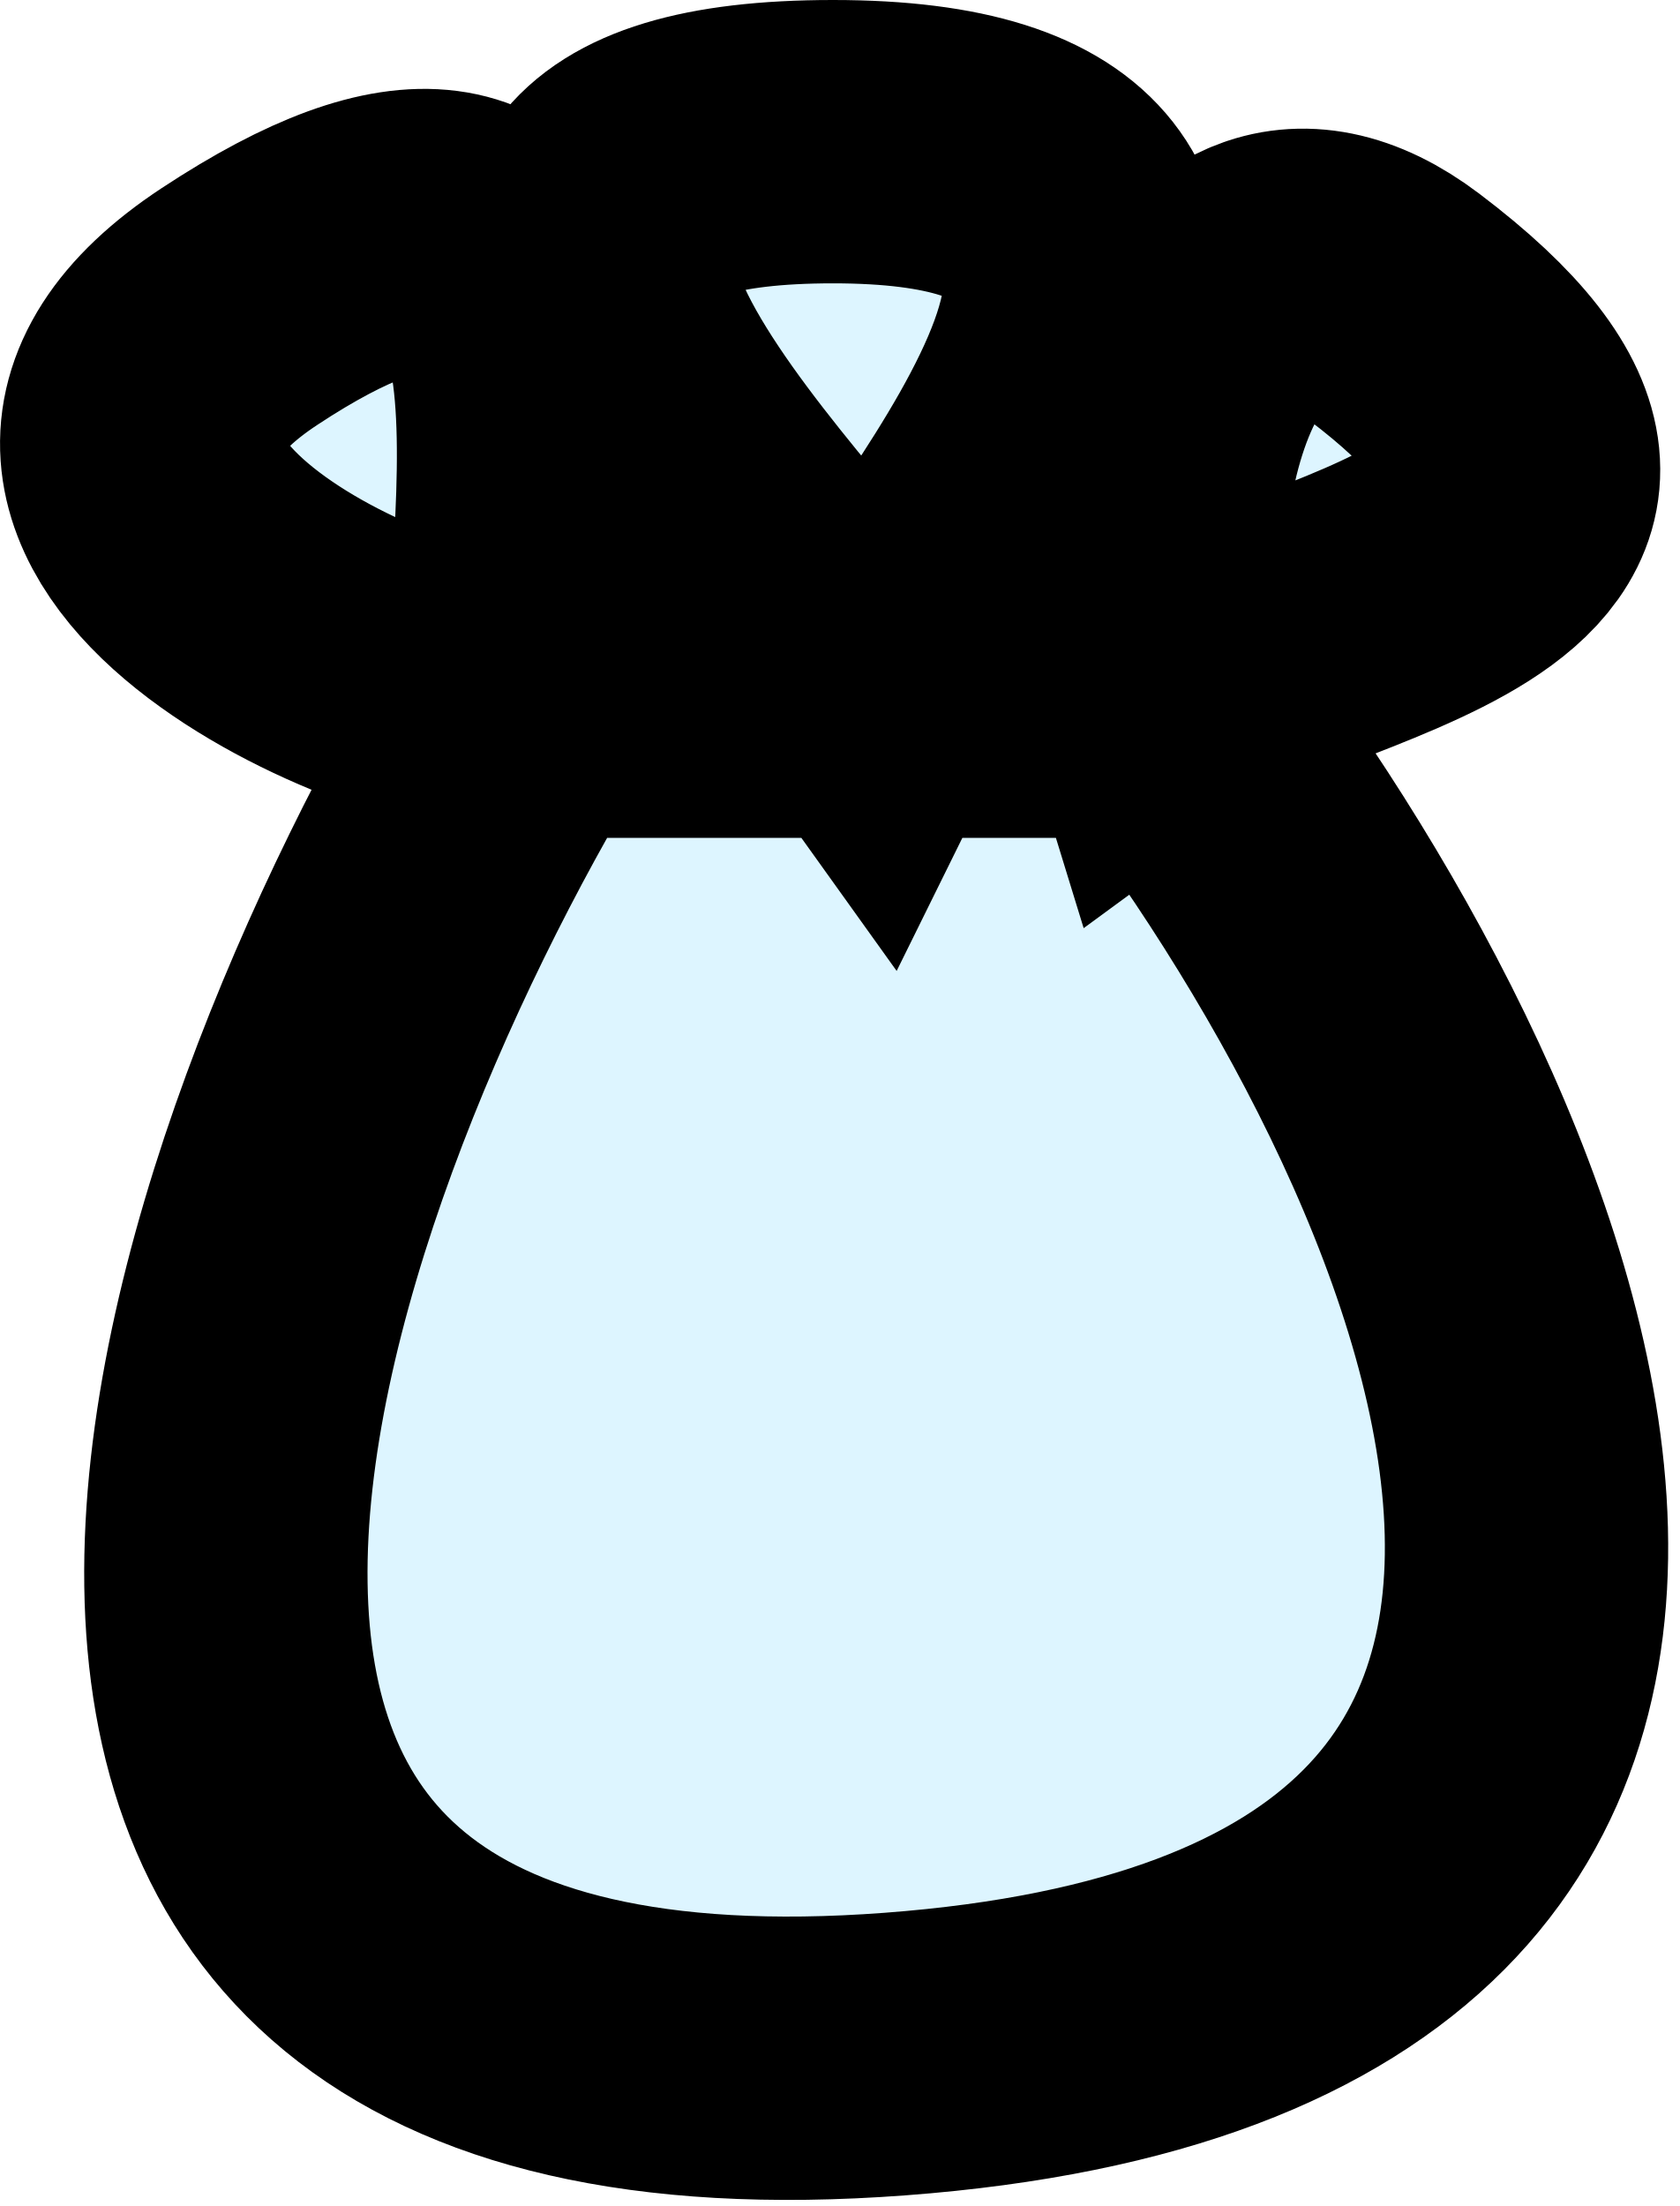
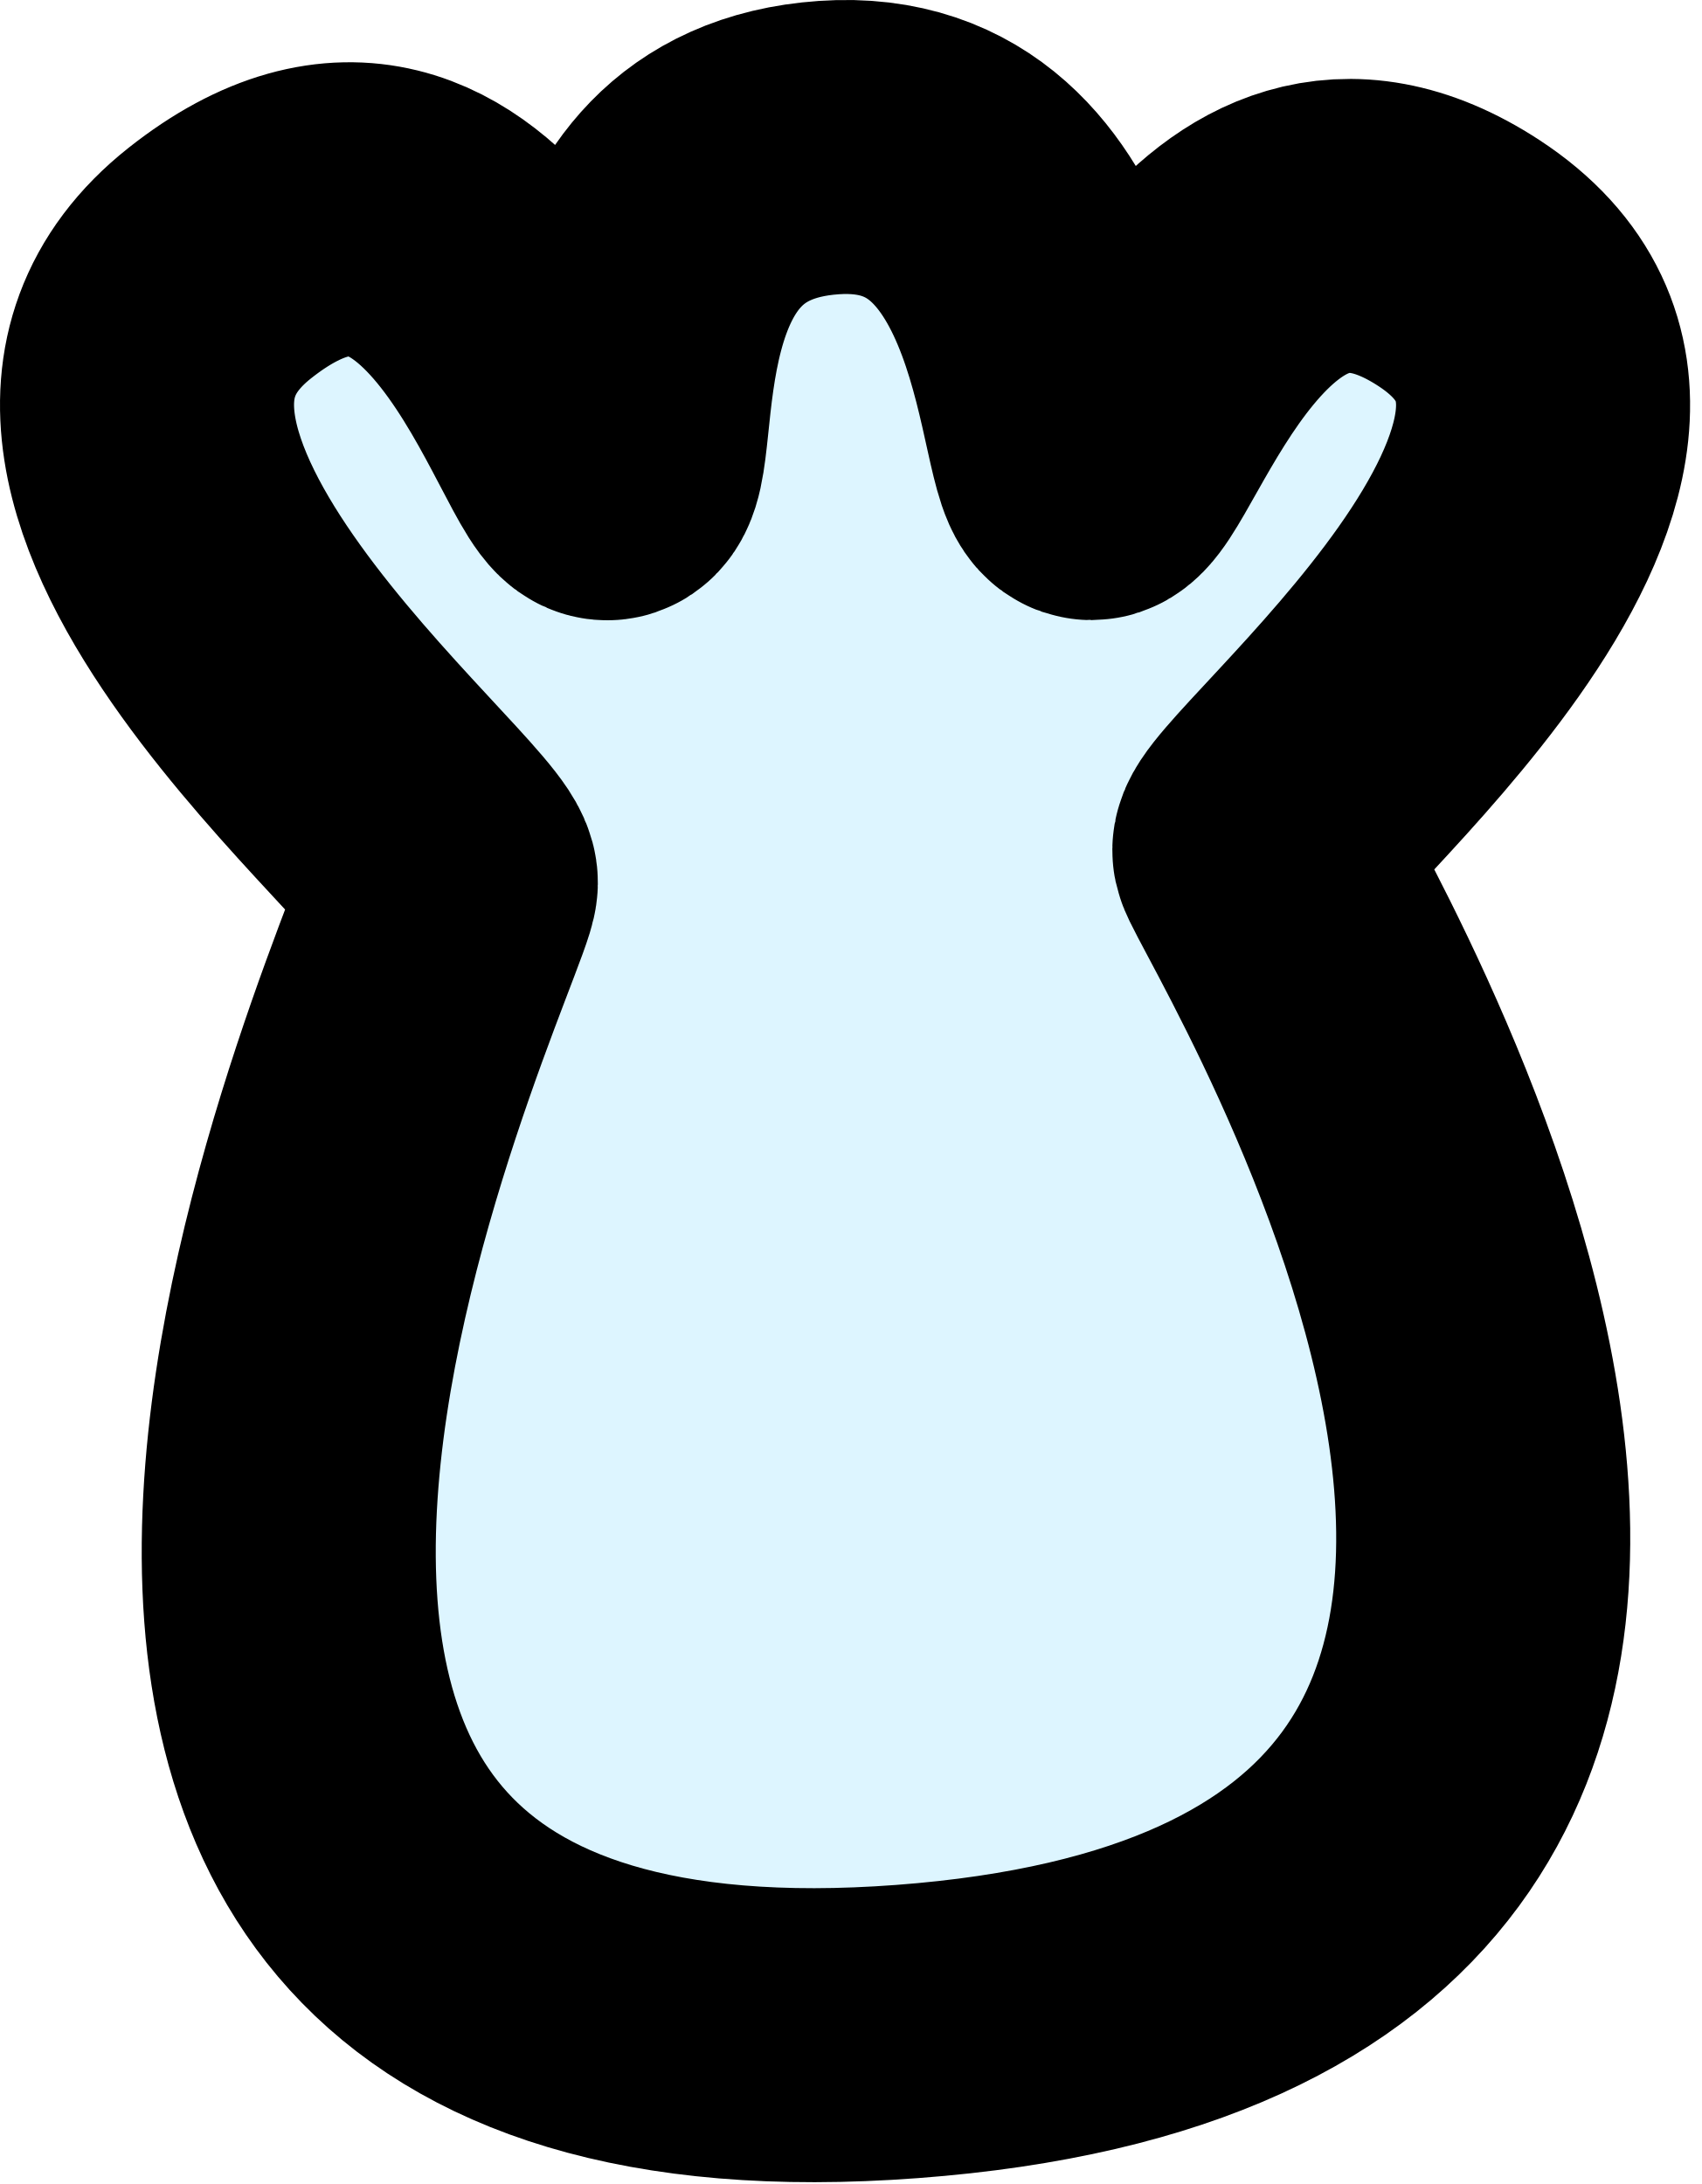
- <svg xmlns="http://www.w3.org/2000/svg" width="83" height="109" viewBox="0 0 83 109" fill="none">
+ <svg xmlns="http://www.w3.org/2000/svg" width="81" height="104" viewBox="0 0 81 104" fill="none">
  <g id="boring1">
-     <circle id="anchor" cx="43.302" cy="101.595" r="3.187" fill="#D9D9D9" />
-     <g id="Vector 3">
-       <path d="M57.338 34.401C73.532 55.223 93.582 97.791 44.228 101.493C-5.127 105.194 11.496 58.308 25.977 34.401C19.808 34.916 -2.766 24.768 11.828 15.149C29.755 3.333 26.662 22.063 25.977 34.401H43.2C37.374 26.261 16.31 7 41.163 7C66.09 7 46.456 27.804 43.2 34.401H57.338C54.51 25.233 59.037 7.715 68.868 15.149C85.573 27.779 63.764 29.689 57.338 34.401Z" fill="#DDF5FF" />
-       <path d="M25.977 34.401C11.496 58.308 -5.127 105.194 44.228 101.493C93.582 97.791 73.532 55.223 57.338 34.401M25.977 34.401C19.808 34.916 -2.766 24.768 11.828 15.149C29.755 3.333 26.662 22.063 25.977 34.401ZM25.977 34.401H43.2M57.338 34.401C63.764 29.689 85.573 27.779 68.868 15.149C59.037 7.715 54.51 25.233 57.338 34.401ZM57.338 34.401H43.2M43.2 34.401C46.456 27.804 66.09 7 41.163 7C16.31 7 37.374 26.261 43.2 34.401Z" stroke="black" stroke-width="14" />
-     </g>
+     <circle id="anchor" cx="42.265" cy="96.841" r="3.187" fill="#D9D9D9" />
+     <path id="Vector 3" d="M43.191 96.739C92.546 93.037 60.301 42.147 59.965 40.528C59.629 38.91 82.465 21.028 69.465 12.528C58.416 5.304 53.465 22.528 51.965 22.528C50.465 22.528 51.065 6.228 39.465 7.028C27.865 7.828 30.465 22.028 28.965 22.528C27.465 23.028 22.465 3.028 10.465 12.528C-1.535 22.028 21.489 39.91 21.465 42.028C21.44 44.147 -6.164 100.44 43.191 96.739Z" fill="#DDF5FF" stroke="black" stroke-width="14" />
  </g>
</svg>
